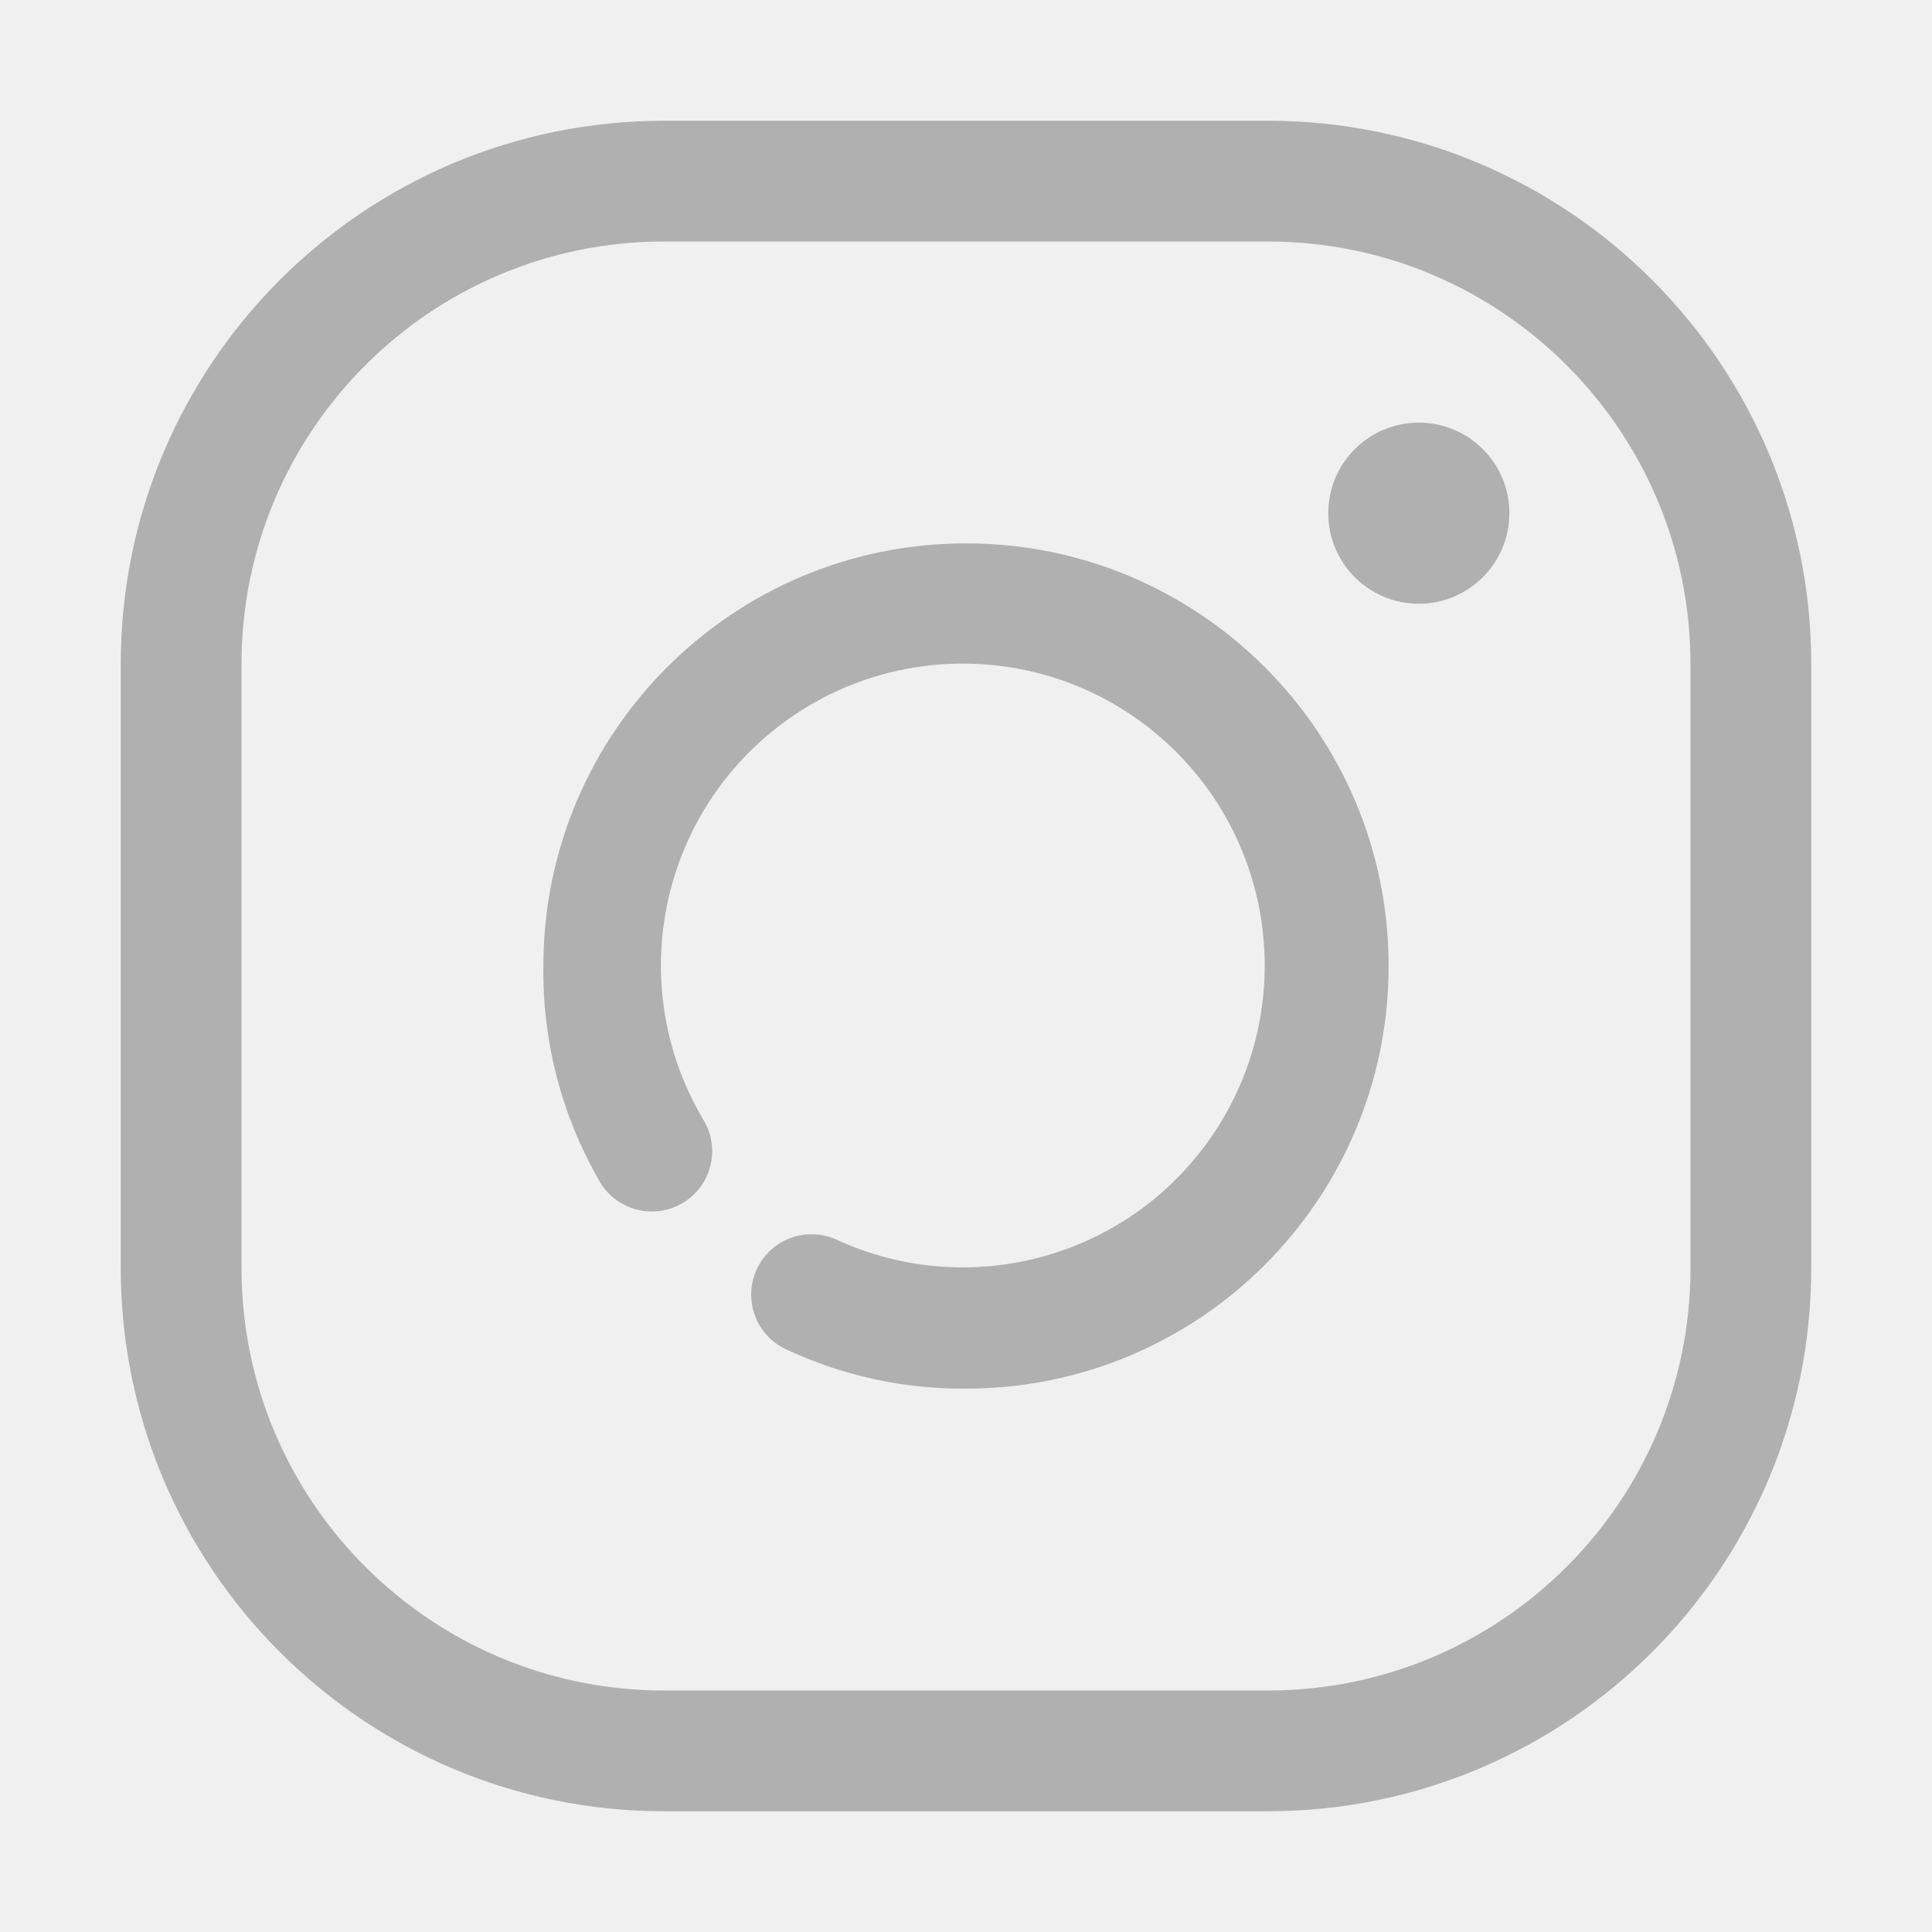
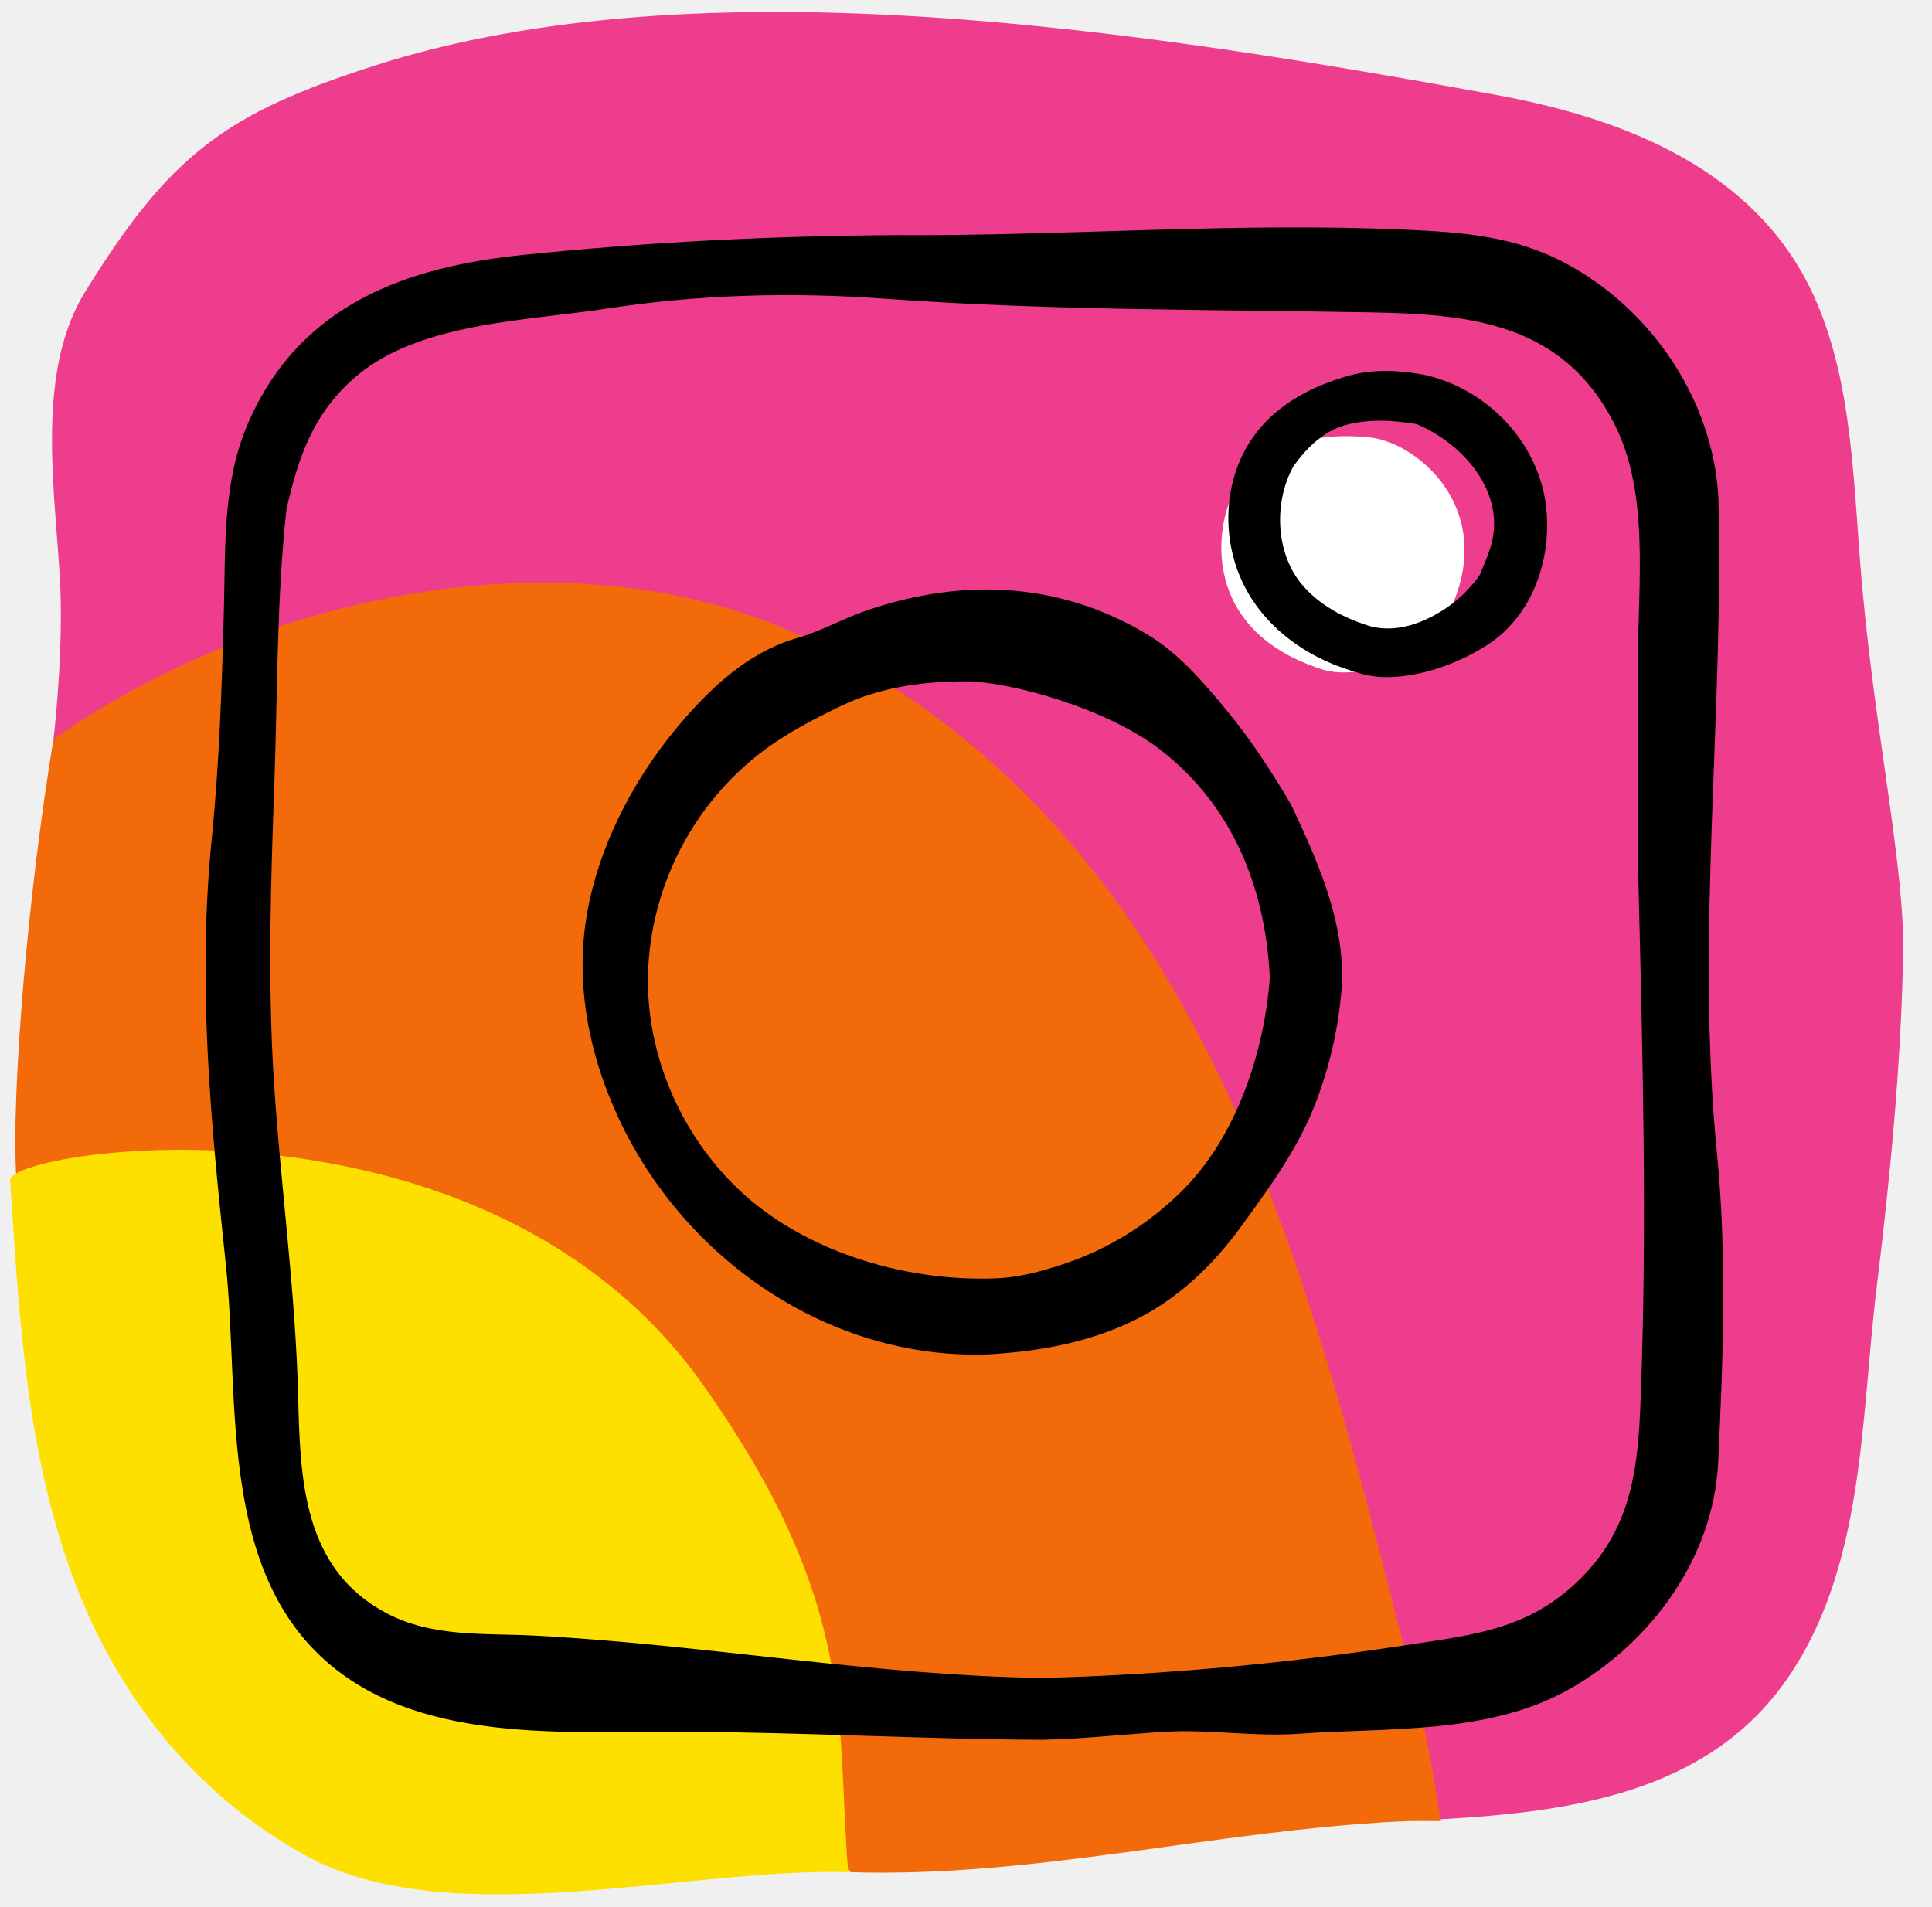
- <svg xmlns="http://www.w3.org/2000/svg" viewBox="0 0 32 32">
-   <defs>
-     <style>.cls-1{fill:#b1b0b0;}</style>
-   </defs>
-   <g id="Instagram">
-     <path class="cls-1" d="M21,30H11a9,9,0,0,1-9-9V11a9,9,0,0,1,9-9H21a9,9,0,0,1,9,9V21A9,9,0,0,1,21,30ZM11,4a7,7,0,0,0-7,7V21a7,7,0,0,0,7,7H21a7,7,0,0,0,7-7V11a7,7,0,0,0-7-7Z" />
-     <path class="cls-1" d="M16,23a6.89,6.89,0,0,1-3-.66,1,1,0,0,1,.85-1.81,5,5,0,1,0-2.21-2,1,1,0,1,1-1.73,1A6.93,6.93,0,0,1,9,16a7,7,0,1,1,7,7Z" />
-     <circle class="cls-1" cx="23.5" cy="8.5" r="1.5" />
+ <svg xmlns="http://www.w3.org/2000/svg" enable-background="new 0 0 155.302 153.261" height="153.261px" id="icons" version="1.1" viewBox="0 0 155.302 153.261" width="155.302px" xml:space="preserve">
+   <g>
+     <path d="M149.671,46.929c-0.688-7.718-0.68-15.832-3.703-22.766c-4.561-10.461-15.318-14.642-25.783-16.545   C92.703,2.622,56.507-3.227,30.054,5.295c-11.831,3.811-16.36,7.052-23.248,18.233C2.673,30.24,4.585,40.333,4.859,47.51   c0.089,2.323,0.027,6.685-0.558,11.92c0,0,111.504,86.973,111.509,86.973c-0.002,0-0.004,0-0.006,0   c0.001,0,0.005-0.143,0.005-0.143c10.339-0.591,21.358-2.055,27.757-11.158c6.354-9.038,5.997-21.022,7.285-31.561   c1.087-8.894,1.957-17.832,2.132-26.795C153.12,69.802,150.763,59.195,149.671,46.929z" fill="#EE3D8C" />
+     <path d="M113.943,136.652c-8.424-32.826-16.106-68.634-48.263-84.909c-18.038-9.13-43.379-4.886-61.379,7.686   c-2,11.964-3.448,28.463-2.977,35.467L68.4,150.514c14.783,0.457,29.306-3.349,44.053-4.076c1.138-0.056,2.189-0.036,3.352-0.036   h0.006C115.363,143.403,114.733,139.732,113.943,136.652z" fill="#F26A09" />
+     <path d="M0.813,94.897c0.744,11.07,1.293,22.293,5.369,32.74c3.578,9.172,9.779,16.819,18.461,21.578   c11.504,6.307,30.827,0.905,43.544,1.299c-1.022-11.84,0.978-21.34-11.708-39.227C38.9,86.5,0.644,92.389,0.813,94.897z" fill="#FEE000" />
+     <path d="M110.239,35.186c-2.634-0.325-7.598-0.305-10.719,3.858c-1.7,2.267-3.61,11.431,6.722,14.761   c3.487,1.124,8.901-1.611,10.394-4.912C120.273,40.854,113.925,35.64,110.239,35.186z" fill="#FFFFFF" />
+     <path d="M83.734,139.871c-9.52-0.056-19.014-0.591-28.536-0.647c-9.673-0.057-21.959,1.11-29.544-6.184   c-8.062-7.754-6.414-21.095-7.498-31.345c-1.224-11.571-2.3-22.617-1.138-34.233c0.616-6.152,0.818-12.279,0.979-18.457   c0.132-5.049-0.11-10.277,1.953-15.005c4.174-9.564,12.753-12.594,22.368-13.531c9.883-1.015,19.784-1.506,29.713-1.566   c13.694,0.085,27.392-1.057,41.081-0.43c4.517,0.207,8.655,0.508,12.781,2.718c6.867,3.68,11.832,11.006,12.239,18.841   c0.45,17.579-1.84,35.168-0.117,52.67c0.812,8.246,0.494,16.61,0.096,24.874c-0.37,7.684-5.413,14.529-12,18.244   c-6.508,3.67-14.698,3.046-21.944,3.582c-3.286,0.201-6.645-0.318-9.958-0.206C90.713,139.378,87.236,139.803,83.734,139.871z    M83.743,134.901c9.804-0.247,19.65-1.168,29.318-2.645c5.677-0.867,10.155-1.306,14.339-5.708   c4.109-4.322,4.324-9.505,4.521-15.141c0.463-13.231,0.13-26.402-0.198-39.633c-0.149-6.284-0.057-12.559-0.055-18.844   c0.002-5.996,0.924-13.231-1.855-18.76c-4.142-8.241-11.625-8.912-19.672-9.057c-13.02-0.235-25.886-0.145-38.884-1.09   c-7.61-0.554-15.005-0.362-22.592,0.802c-6.315,0.969-14.866,1.104-19.942,5.356c-3.55,2.975-4.715,6.541-5.69,10.722   c-0.797,7.194-0.716,14.6-0.973,21.831c-0.284,8.008-0.556,16.04-0.052,24.044c0.534,8.488,1.749,17.001,1.959,25.502   c0.165,6.674,0.377,13.814,7.05,17.383c3.737,1.998,7.91,1.618,11.984,1.832C56.631,132.212,70.056,134.688,83.743,134.901z" />
+     <path d="M107.89,78.839c-0.198,3.314-0.896,6.55-2.065,9.657c-1.409,3.743-3.715,6.889-6.049,10.096   c-2.352,3.231-5.217,5.96-8.855,7.679c-3.661,1.73-7.578,2.397-11.588,2.618c-12.638,0.413-24.27-7.587-29.578-18.929   c-2.505-5.354-3.636-11.306-2.448-17.15c1.135-5.583,4.051-10.867,7.795-15.126c2.579-2.934,5.531-5.505,9.359-6.499   c1.819-0.593,3.526-1.547,5.35-2.158c2.117-0.71,4.305-1.222,6.524-1.469c5.574-0.619,10.927,0.497,15.78,3.386   c2.535,1.464,4.636,3.919,6.472,6.144c1.968,2.385,3.638,4.953,5.204,7.614C105.888,69.173,107.969,73.765,107.89,78.839z    M102.079,78.674c-0.344-7.241-2.95-13.87-8.824-18.413c-4.371-3.382-12.221-5.484-15.611-5.484s-6.866,0.441-10.106,2.009   c-2.156,1.043-4.372,2.194-6.284,3.651c-5.365,4.09-8.693,10.345-9.127,17.054c-0.44,6.796,2.451,13.668,7.404,18.285   c5.002,4.663,12.881,7.302,20.572,6.996c1.876-0.075,3.788-0.603,5.56-1.205c3.479-1.182,6.599-3.137,9.227-5.699   c4.474-4.361,6.759-11.263,7.193-17.401C102.082,78.528,102.08,78.611,102.079,78.674z" />
+     <path d="M124.302,40.938c-0.519-5.303-4.743-9.717-9.889-10.821c-2.17-0.379-4.152-0.468-6.29,0.172   c-2.554,0.765-4.975,1.991-6.749,4.028c-2.543,2.918-3.214,7.078-2.153,10.751c1.22,4.223,4.677,7.209,8.726,8.628   c1.163,0.408,2.233,0.747,3.496,0.744c2.778-0.007,5.794-1.095,8.115-2.592C123.141,49.539,124.709,45.102,124.302,40.938z    M118.895,46.358c0.148-0.368-0.185,0.204-0.21,0.237c-0.27,0.35-0.585,0.69-0.891,1.008c-0.783,0.814-1.754,1.48-2.756,1.996   c-1.473,0.758-3.103,1.155-4.733,0.791c-2.191-0.629-4.39-1.781-5.806-3.592c-1.98-2.531-2.082-6.516-0.522-9.321   c1.003-1.415,2.429-2.832,4.148-3.298c1.892-0.512,3.834-0.401,5.742-0.084c2.908,1.198,5.724,3.906,6.174,7.13   C120.326,43.273,119.611,44.582,118.895,46.358z" />
  </g>
</svg>
